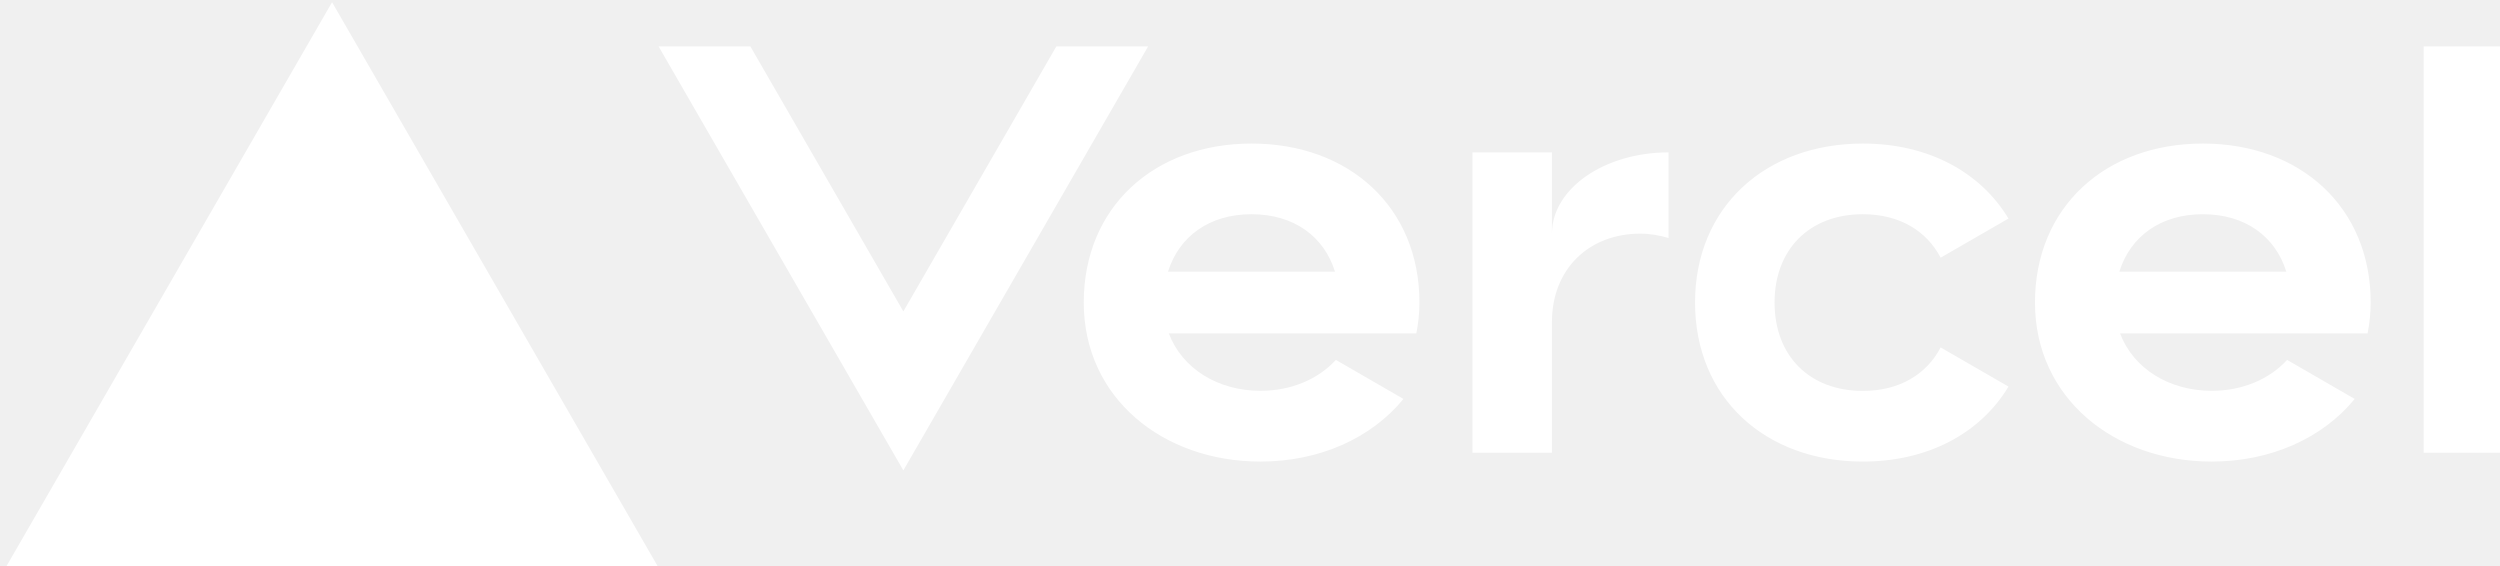
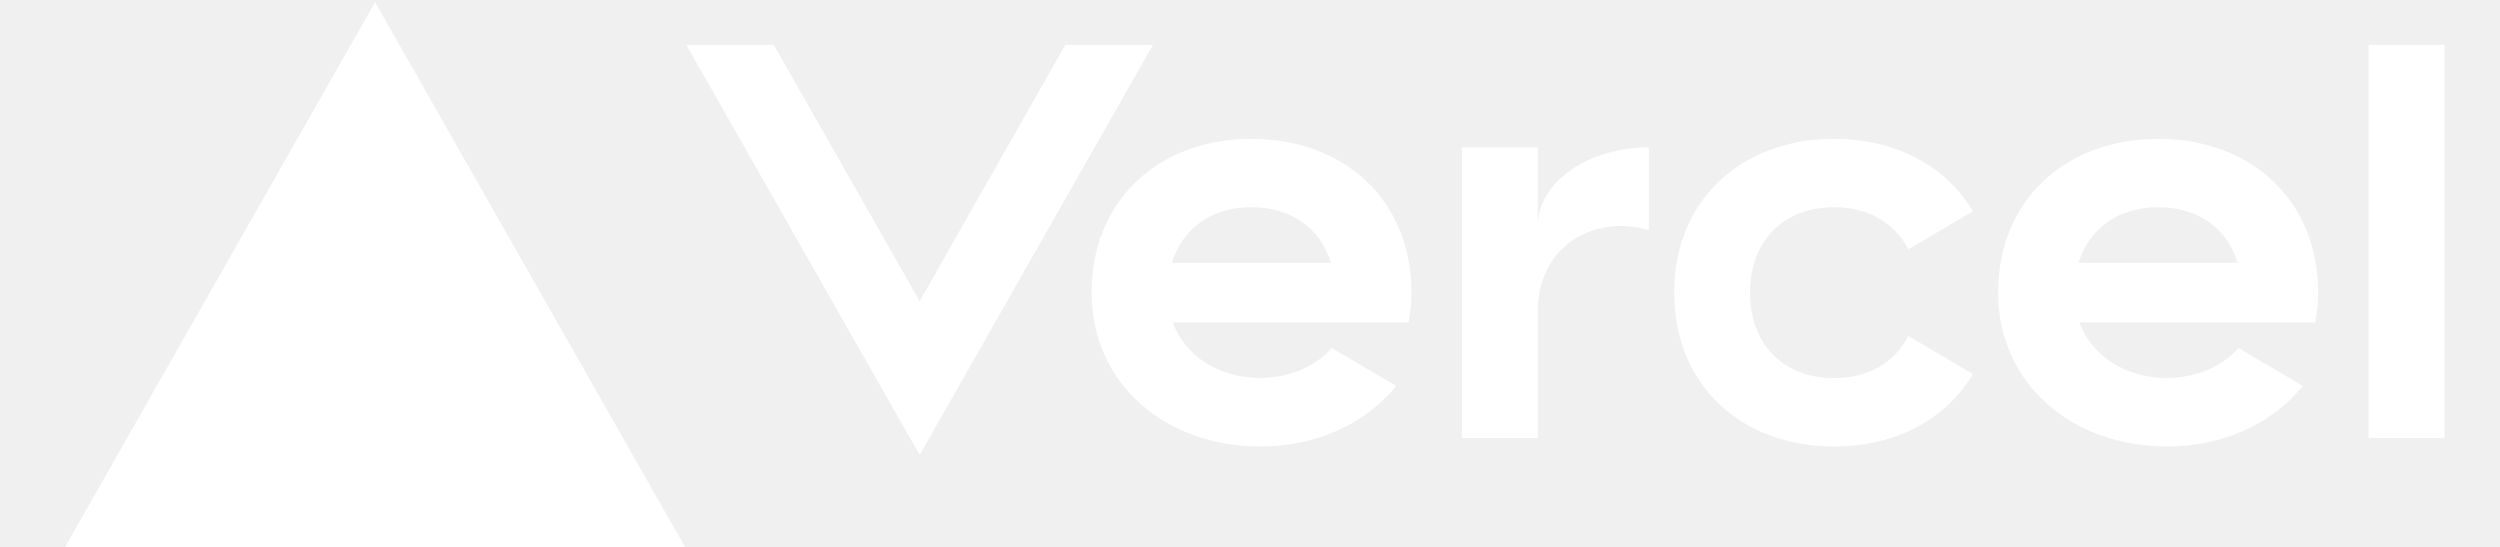
- <svg xmlns="http://www.w3.org/2000/svg" aria-label="Vercel Logotype" fill="white" height="64" viewBox="0 0 283 64" width="283">
-   <path d="M141.68 16.25c-11.04 0-19 7.2-19 18s8.96 18 20 18c6.67 0 12.55-2.64 16.19-7.09l-7.65-4.42c-2.02 2.21-5.09 3.5-8.54 3.5-4.79 0-8.86-2.5-10.37-6.5h28.02c.22-1.12.35-2.28.35-3.5 0-10.79-7.96-17.99-19-17.99zm-9.46 14.5c1.25-3.99 4.67-6.5 9.45-6.5 4.79 0 8.21 2.51 9.45 6.5h-18.9zm117.14-14.5c-11.04 0-19 7.2-19 18s8.96 18 20 18c6.67 0 12.55-2.64 16.19-7.09l-7.65-4.42c-2.02 2.21-5.09 3.5-8.54 3.5-4.79 0-8.86-2.5-10.37-6.5h28.02c.22-1.12.35-2.28.35-3.5 0-10.79-7.96-17.99-19-17.99zm-9.45 14.5c1.25-3.99 4.67-6.5 9.45-6.5 4.79 0 8.21 2.51 9.45 6.5h-18.9zm-39.03 3.5c0 6 3.92 10 10 10 4.12 0 7.21-1.87 8.8-4.92l7.68 4.43c-3.18 5.3-9.14 8.49-16.48 8.49-11.05 0-19-7.2-19-18s7.96-18 19-18c7.34 0 13.29 3.19 16.48 8.49l-7.68 4.43c-1.59-3.05-4.68-4.92-8.8-4.92-6.07 0-10 4-10 10zm82.48-29v46h-9v-46h9zM37.59.25l36.95 64H.64l36.95-64zm92.38 5l-27.71 48-27.71-48h10.39l17.32 30 17.32-30h10.39zm58.91 12v9.69c-1-.29-2.06-.49-3.2-.49-5.81 0-10 4-10 10v14.8h-9v-34h9v9.2c0-5.08 5.91-9.2 13.2-9.2z" />
+ <svg xmlns="http://www.w3.org/2000/svg" width="64px" height="14px" viewBox="0 0 61 14" version="1.1">
+   <g id="surface1">
+     <path style=" stroke:none;fill-rule:nonzero;fill:rgb(100%,100%,100%);fill-opacity:1;" d="M 30.539 3.555 C 28.16 3.555 26.445 5.129 26.445 7.492 C 26.445 9.855 28.375 11.43 30.754 11.43 C 32.191 11.43 33.461 10.852 34.242 9.879 L 32.594 8.91 C 32.16 9.395 31.496 9.676 30.754 9.676 C 29.723 9.676 28.844 9.129 28.52 8.254 L 34.559 8.254 C 34.605 8.012 34.633 7.758 34.633 7.488 C 34.633 5.129 32.918 3.555 30.539 3.555 Z M 28.5 6.727 C 28.77 5.855 29.508 5.305 30.535 5.305 C 31.57 5.305 32.305 5.855 32.574 6.727 Z M 53.75 3.555 C 51.371 3.555 49.652 5.129 49.652 7.492 C 49.652 9.855 51.586 11.43 53.965 11.43 C 55.402 11.43 56.668 10.852 57.453 9.879 L 55.805 8.91 C 55.371 9.395 54.707 9.676 53.965 9.676 C 52.934 9.676 52.055 9.129 51.73 8.254 L 57.77 8.254 C 57.816 8.012 57.844 7.758 57.844 7.488 C 57.844 5.129 56.129 3.555 53.75 3.555 Z M 51.711 6.727 C 51.98 5.855 52.719 5.305 53.75 5.305 C 54.781 5.305 55.52 5.855 55.785 6.727 Z M 43.301 7.492 C 43.301 8.805 44.145 9.68 45.453 9.68 C 46.344 9.68 47.008 9.27 47.352 8.602 L 49.008 9.574 C 48.32 10.73 47.035 11.43 45.453 11.43 C 43.074 11.43 41.359 9.855 41.359 7.492 C 41.359 5.129 43.074 3.555 45.453 3.555 C 47.035 3.555 48.32 4.254 49.008 5.41 L 47.352 6.383 C 47.008 5.715 46.344 5.305 45.453 5.305 C 44.145 5.305 43.301 6.18 43.301 7.492 Z M 61.078 1.148 L 61.078 11.211 L 59.137 11.211 L 59.137 1.148 Z M 8.102 0.055 L 16.066 14.055 L 0.137 14.055 Z M 28.016 1.148 L 22.043 11.648 L 16.07 1.148 L 18.309 1.148 L 22.043 7.711 L 25.773 1.148 Z M 40.711 3.773 L 40.711 5.895 C 40.496 5.828 40.27 5.785 40.023 5.785 C 38.77 5.785 37.867 6.66 37.867 7.973 L 37.867 11.211 L 35.926 11.211 L 35.926 3.773 L 37.867 3.773 L 37.867 5.785 C 37.867 4.676 39.141 3.773 40.711 3.773 Z M 40.711 3.773 " />
+   </g>
</svg>
